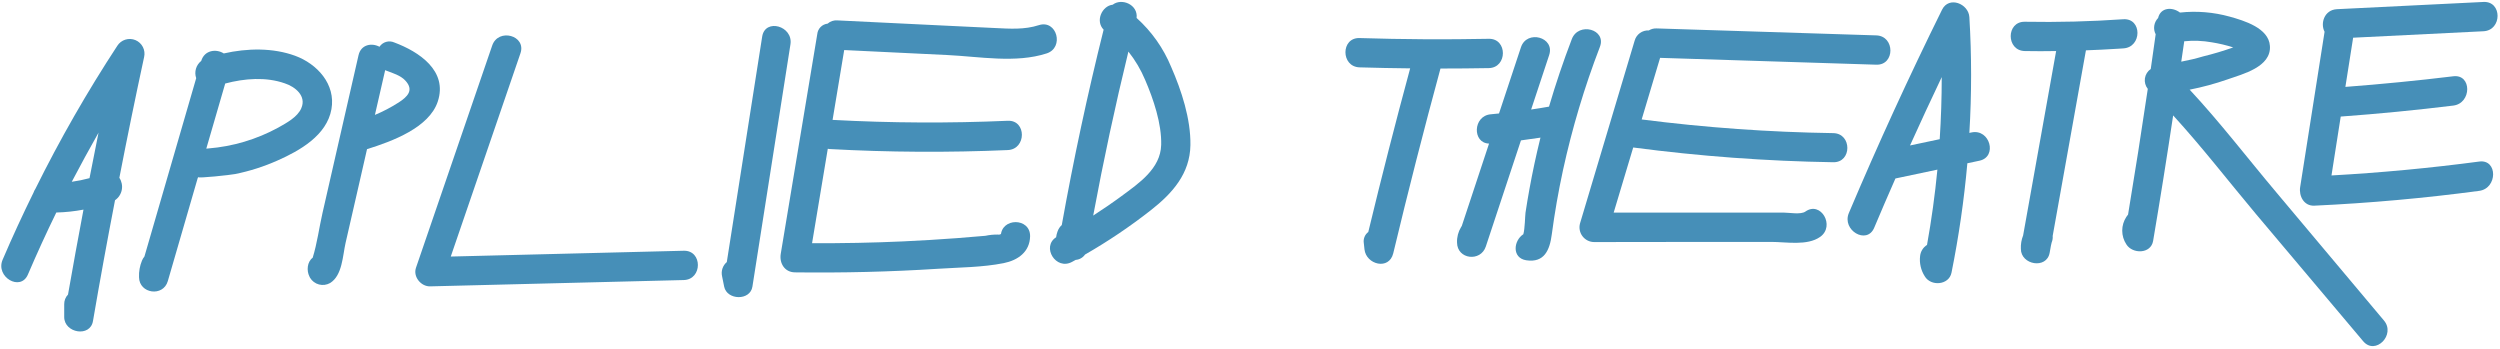
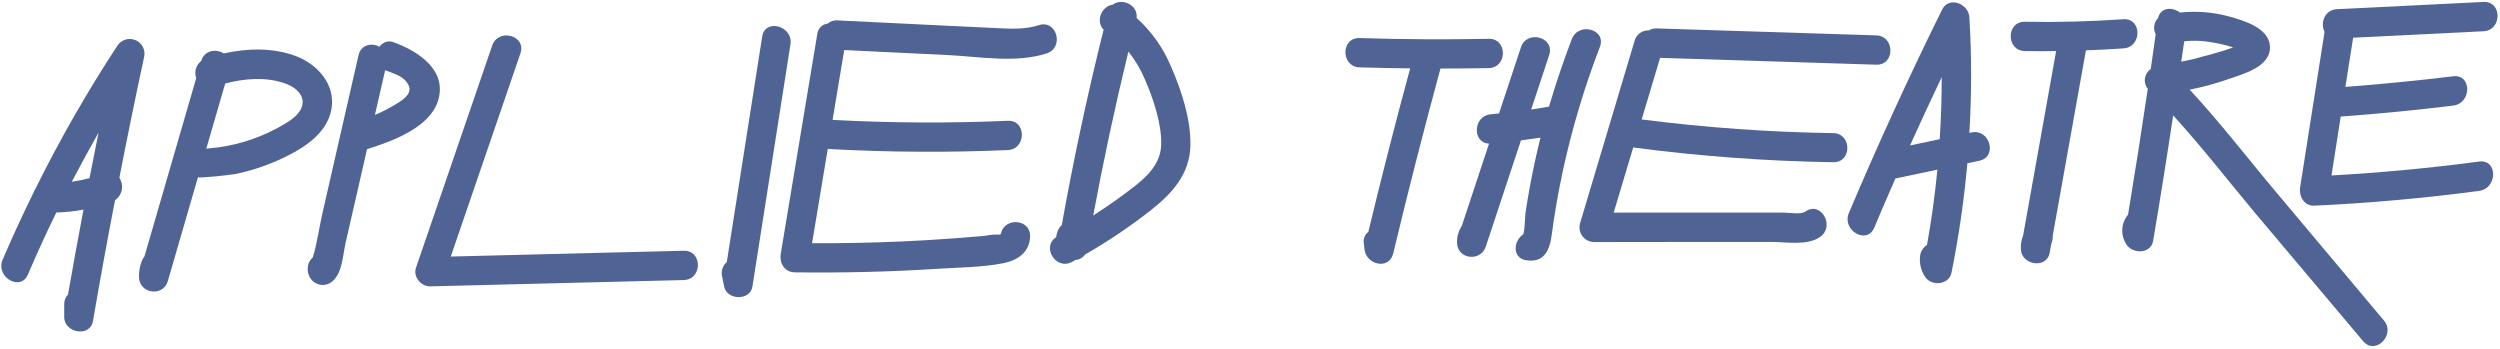
<svg xmlns="http://www.w3.org/2000/svg" width="459" height="64" viewBox="0 0 459 64" fill="none">
-   <path d="M455.963 5.738C459.406 5.571 459.43 0.185 455.963 0.359L429.064 1.686C426.739 1.805 425.979 4.286 426.792 5.834L422.309 34.353C422.052 35.979 422.991 37.844 424.903 37.761C435.034 37.29 445.128 36.384 455.186 35.041C458.564 34.587 458.611 29.201 455.186 29.661C446.18 30.856 437.138 31.707 428.06 32.213C428.63 28.627 429.195 25.022 429.757 21.4C436.659 20.898 443.548 20.226 450.422 19.385C453.817 18.967 453.859 13.581 450.422 14.005C443.835 14.803 437.231 15.452 430.612 15.954C431.086 12.949 431.561 9.939 432.035 6.922L455.963 5.738Z" fill="#468FB8" />
-   <path d="M273.341 7.124C265.434 7.28 257.526 7.234 249.616 6.987C246.155 6.879 246.161 12.259 249.616 12.367C252.712 12.463 255.808 12.516 258.905 12.552C256.207 22.515 253.645 32.527 251.218 42.59C250.904 42.827 250.661 43.146 250.517 43.512C250.372 43.878 250.331 44.276 250.399 44.664C250.435 45.035 250.476 45.411 250.518 45.782C250.823 48.585 255.037 49.679 255.802 46.499C258.52 35.15 261.409 23.844 264.47 12.582C267.431 12.582 270.388 12.556 273.341 12.504C276.79 12.433 276.802 7.053 273.341 7.124Z" fill="#468FB8" />
-   <path d="M288.584 7.18C287.025 11.257 285.631 15.389 284.399 19.577C283.305 19.775 282.217 19.948 281.117 20.109C282.221 16.778 283.325 13.444 284.429 10.109C285.523 6.815 280.328 5.404 279.247 8.68C277.904 12.733 276.561 16.784 275.218 20.833C274.722 20.886 274.219 20.94 273.717 20.982C270.412 21.257 270.28 26.278 273.389 26.362L268.385 41.485C268.337 41.557 268.29 41.629 268.248 41.706C267.73 42.558 267.474 43.544 267.512 44.54C267.548 47.636 271.852 48.126 272.797 45.257C274.949 38.758 277.099 32.264 279.247 25.776C280.442 25.621 281.638 25.451 282.833 25.268L282.761 25.549C282.016 28.578 281.365 31.628 280.807 34.701C280.544 36.147 280.302 37.596 280.083 39.046C280 39.602 279.976 42.035 279.683 43.004C277.854 44.199 277.573 47.373 280.215 47.786C283.539 48.294 284.531 45.909 284.907 43.039C285.433 39.094 286.117 35.173 286.958 31.276C288.638 23.562 290.904 15.989 293.736 8.62C295.01 5.368 289.809 3.97 288.584 7.18Z" fill="#468FB8" />
-   <path d="M336.578 24.442C324.818 24.266 313.077 23.428 301.412 21.931C302.544 18.161 303.671 14.392 304.795 10.622L344.487 11.877C347.948 11.991 347.942 6.611 344.487 6.497L304.167 5.218C303.659 5.193 303.155 5.322 302.721 5.588C302.137 5.556 301.56 5.726 301.087 6.069C300.613 6.411 300.272 6.907 300.12 7.471C296.773 18.662 293.428 29.852 290.084 41.042C289.978 41.441 289.965 41.859 290.046 42.264C290.126 42.668 290.298 43.049 290.549 43.377C290.799 43.706 291.121 43.972 291.49 44.157C291.859 44.342 292.266 44.44 292.679 44.443L314.736 44.413H325.179C327.929 44.413 331.82 45.172 334.187 43.487C336.985 41.496 334.301 36.834 331.473 38.842C330.624 39.44 328.484 39.033 327.504 39.033H322.28H312.411H296.271C297.466 35.048 298.662 31.063 299.857 27.078C312.034 28.685 324.292 29.589 336.572 29.786C340.039 29.87 340.045 24.49 336.578 24.442Z" fill="#468FB8" />
-   <path d="M361.971 24.316L361.576 24.4C362.001 17.319 362.001 10.219 361.576 3.138C361.421 0.681 357.829 -0.784 356.561 1.781C350.496 14.051 344.793 26.492 339.453 39.105C338.114 42.261 342.747 45.005 344.098 41.825C345.377 38.792 346.678 35.773 348.001 32.769L355.707 31.143C355.26 35.77 354.625 40.378 353.8 44.969C353.444 45.193 353.145 45.495 352.924 45.853C352.703 46.21 352.568 46.613 352.527 47.031C352.379 48.318 352.679 49.616 353.375 50.708C354.475 52.62 357.829 52.381 358.295 50.068C359.633 43.43 360.605 36.722 361.206 29.977L363.43 29.505C366.783 28.788 365.354 23.599 361.971 24.316ZM356.131 25.554L350.679 26.707C352.58 22.499 354.521 18.315 356.502 14.154C356.502 17.956 356.378 21.756 356.131 25.554Z" fill="#468FB8" />
-   <path d="M389.851 3.533C383.833 3.951 377.804 4.105 371.762 3.993C368.301 3.933 368.301 9.313 371.762 9.373C373.681 9.409 375.594 9.409 377.507 9.373L371.446 43.224C371.135 44.011 370.994 44.854 371.033 45.699C371.033 48.646 375.773 49.471 376.317 46.41L376.557 45.065C376.604 44.88 376.646 44.695 376.688 44.51C376.845 44.132 376.909 43.722 376.873 43.314C378.906 31.956 380.94 20.599 382.977 9.241C384.895 9.17 386.814 9.08 388.733 8.955H388.763L389.851 8.883C393.282 8.68 393.324 3.324 389.851 3.533Z" fill="#468FB8" />
-   <path d="M417.999 35.399C412.715 29.134 407.64 22.487 402.021 16.462C404.384 15.998 406.711 15.367 408.985 14.573C411.747 13.604 417.031 12.295 416.756 8.434C416.547 5.134 411.974 3.777 409.374 3.054C406.404 2.228 403.304 1.975 400.24 2.307C398.859 1.237 396.683 1.332 396.229 3.305C395.849 3.692 395.601 4.19 395.521 4.727C395.44 5.263 395.531 5.812 395.781 6.294C395.482 8.418 395.181 10.542 394.878 12.666C394.592 12.861 394.349 13.114 394.165 13.408C393.981 13.702 393.859 14.03 393.808 14.373C393.757 14.716 393.777 15.066 393.868 15.401C393.958 15.735 394.117 16.048 394.334 16.318C393.194 24.025 391.987 31.717 390.712 39.392C390.594 39.523 390.49 39.665 390.401 39.816C389.905 40.565 389.641 41.444 389.641 42.342C389.641 43.24 389.905 44.118 390.401 44.867C391.519 46.661 394.908 46.661 395.314 44.222C396.613 36.554 397.839 28.877 398.991 21.19C404.287 26.976 409.152 33.283 414.156 39.248L433.882 62.651C436.117 65.299 439.907 61.455 437.69 58.843L417.999 35.399ZM401.005 7.579C402.701 7.406 404.413 7.471 406.092 7.77C407.423 7.982 408.735 8.293 410.019 8.703C408.226 9.344 406.4 9.89 404.55 10.341C403.207 10.739 401.85 11.066 400.479 11.321C400.664 10.095 400.85 8.852 401.023 7.603L401.005 7.579Z" fill="#468FB8" />
-   <path d="M26.458 10.481C26.604 9.858 26.525 9.204 26.235 8.634C25.945 8.064 25.463 7.615 24.874 7.367C24.285 7.119 23.627 7.087 23.016 7.277C22.406 7.467 21.882 7.867 21.539 8.406C16.004 16.853 10.982 25.624 6.499 34.672C6.357 34.879 6.244 35.104 6.164 35.342C4.167 39.406 2.261 43.519 0.479 47.691C-0.866 50.842 3.767 53.585 5.124 50.405C6.77 46.56 8.507 42.764 10.336 39.018C12.012 38.976 13.681 38.798 15.328 38.486C14.347 43.666 13.401 48.863 12.488 54.076C12.027 54.557 11.775 55.202 11.789 55.869C11.789 56.652 11.789 57.435 11.789 58.212C11.789 61.147 16.571 61.996 17.073 58.929C18.344 51.521 19.693 44.131 21.12 36.758C21.765 36.314 22.21 35.634 22.359 34.865C22.508 34.096 22.348 33.299 21.915 32.646C23.35 25.245 24.864 17.857 26.458 10.481ZM16.422 32.712C15.355 33.001 14.271 33.222 13.176 33.375C14.77 30.338 16.408 27.332 18.09 24.355C17.54 27.14 16.978 29.926 16.434 32.712H16.422Z" fill="#468FB8" />
-   <path d="M60.853 20.046C61.666 15.461 58.229 11.719 54.17 10.236C50.111 8.754 45.395 8.832 41.085 9.812C39.722 8.933 37.547 9.173 36.943 11.187C36.479 11.553 36.141 12.054 35.976 12.621C35.811 13.188 35.827 13.792 36.022 14.349L26.518 47.095C26.331 47.32 26.18 47.572 26.07 47.842C25.668 48.81 25.483 49.855 25.526 50.902C25.567 53.933 29.955 54.555 30.81 51.614L36.273 32.79C36.309 32.7 36.345 32.611 36.375 32.515C36.291 32.784 42.388 32.115 43.183 31.953C45.857 31.413 48.463 30.579 50.954 29.467C55.019 27.667 59.993 24.876 60.853 20.046ZM55.33 19.849C54.613 21.522 52.574 22.586 51.074 23.435C47.115 25.593 42.746 26.895 38.252 27.255L37.875 27.291C39.027 23.306 40.185 19.321 41.348 15.335C44.905 14.391 48.821 14.086 52.282 15.3C54.2 15.927 56.286 17.613 55.33 19.837V19.849Z" fill="#468FB8" />
-   <path d="M80.376 18.642C82.248 12.981 76.915 9.49 72.396 7.798C71.922 7.584 71.388 7.546 70.888 7.691C70.389 7.835 69.957 8.153 69.671 8.587C68.272 7.828 66.281 8.145 65.827 10.135C64.328 16.703 62.826 23.278 61.32 29.862L59.203 39.139C58.606 41.757 58.229 44.68 57.41 47.316C56.376 48.093 56.269 49.707 56.812 50.765C56.854 50.843 56.89 50.921 56.926 50.998C57.292 51.609 57.883 52.051 58.571 52.231C59.259 52.411 59.991 52.314 60.608 51.961C62.856 50.58 62.916 46.946 63.442 44.626C64.287 40.956 65.127 37.286 65.964 33.615C66.439 31.535 66.913 29.457 67.387 27.381C72.038 25.94 78.798 23.424 80.376 18.642ZM73.132 18.851C71.767 19.724 70.329 20.476 68.834 21.098L70.717 12.879L70.968 12.987C72.079 13.405 73.568 13.86 74.405 14.78C76.073 16.555 74.811 17.775 73.132 18.857V18.851Z" fill="#468FB8" />
-   <path d="M125.537 46.037L82.761 47.101C87.025 34.663 91.289 22.226 95.553 9.788C96.683 6.501 91.489 5.096 90.371 8.354L76.371 49.169C75.809 50.813 77.298 52.618 78.966 52.576L125.537 51.417C128.992 51.327 129.004 45.947 125.537 46.037Z" fill="#468FB8" />
-   <path d="M139.937 6.716C137.773 20.52 135.608 34.32 133.44 48.117C133.071 48.43 132.795 48.839 132.642 49.299C132.489 49.758 132.465 50.251 132.573 50.723C132.704 51.357 132.83 51.99 132.956 52.624C133.464 55.135 137.737 55.254 138.144 52.624C140.475 37.799 142.803 22.975 145.126 8.15C145.658 4.761 140.475 3.303 139.937 6.716Z" fill="#468FB8" />
-   <path d="M173.956 10.105C179.802 10.386 186.509 11.647 192.17 9.806C195.446 8.742 194.047 3.547 190.735 4.617C188.075 5.478 185.385 5.275 182.624 5.143L172.802 4.671L153.74 3.744C153.416 3.717 153.09 3.756 152.782 3.859C152.473 3.961 152.189 4.126 151.946 4.342C151.458 4.395 151.003 4.615 150.658 4.964C150.312 5.314 150.098 5.772 150.051 6.261L143.345 46.604C143.064 48.314 144.05 49.981 145.939 50.005C154.696 50.113 163.447 49.91 172.187 49.348C176.156 49.091 180.388 49.091 184.291 48.308C186.91 47.776 189.073 46.239 189.127 43.376C189.169 39.915 183.789 39.915 183.747 43.376C183.747 42.563 183.873 43.197 183.192 43.065C182.426 43.056 181.662 43.132 180.914 43.292C179.175 43.454 177.429 43.591 175.684 43.723C172.384 43.97 169.082 44.169 165.779 44.321C160.219 44.572 154.658 44.681 149.095 44.649L151.982 27.314C152.079 27.337 152.177 27.353 152.275 27.362C163.186 27.964 174.103 28.028 185.027 27.553C188.47 27.404 188.494 22.024 185.027 22.174C174.303 22.644 163.581 22.59 152.861 22.012L154.995 9.19L173.956 10.105Z" fill="#468FB8" />
-   <path d="M208.68 3.296C208.973 0.834 205.93 -0.416 204.292 0.864C202.326 1.079 201.059 3.852 202.625 5.448C199.66 17.324 197.099 29.279 194.943 41.314C194.585 41.64 194.315 42.051 194.16 42.51C194.035 42.849 193.949 43.202 193.903 43.562C191.184 45.301 193.838 49.695 196.82 48.087L197.496 47.716C197.837 47.691 198.168 47.589 198.464 47.419C198.761 47.25 199.016 47.016 199.211 46.736C203.436 44.313 207.479 41.588 211.31 38.582C215.25 35.492 218.483 31.881 218.561 26.627C218.633 21.845 216.923 16.609 215.022 12.281C213.609 8.848 211.441 5.778 208.68 3.296ZM213.193 26.609C213.074 30.973 209.104 33.639 205.924 35.994C204.227 37.243 202.487 38.421 200.712 39.581C202.589 29.483 204.743 19.446 207.174 9.471C208.43 11.054 209.464 12.802 210.246 14.666C211.764 18.181 213.301 22.718 213.193 26.603V26.609Z" fill="#468FB8" />
+   <path d="M455.963 5.738C459.406 5.571 459.43 0.185 455.963 0.359L429.064 1.686C426.739 1.805 425.979 4.286 426.792 5.834L422.309 34.353C422.052 35.979 422.991 37.844 424.903 37.761C435.034 37.29 445.128 36.384 455.186 35.041C458.564 34.587 458.611 29.201 455.186 29.661C446.18 30.856 437.138 31.707 428.06 32.213C428.63 28.627 429.195 25.022 429.757 21.4C436.659 20.898 443.548 20.226 450.422 19.385C453.817 18.967 453.859 13.581 450.422 14.005C443.835 14.803 437.231 15.452 430.612 15.954C431.086 12.949 431.561 9.939 432.035 6.922L455.963 5.738Z" fill="#4F6395" />
+   <path d="M273.341 7.124C265.434 7.28 257.526 7.234 249.616 6.987C246.155 6.879 246.161 12.259 249.616 12.367C252.712 12.463 255.808 12.516 258.905 12.552C256.207 22.515 253.645 32.527 251.218 42.59C250.904 42.827 250.661 43.146 250.517 43.512C250.372 43.878 250.331 44.276 250.399 44.664C250.435 45.035 250.476 45.411 250.518 45.782C250.823 48.585 255.037 49.679 255.802 46.499C258.52 35.15 261.409 23.844 264.47 12.582C267.431 12.582 270.388 12.556 273.341 12.504C276.79 12.433 276.802 7.053 273.341 7.124Z" fill="#4F6395" />
+   <path d="M288.584 7.18C287.025 11.257 285.631 15.389 284.399 19.577C283.305 19.775 282.217 19.948 281.117 20.109C282.221 16.778 283.325 13.444 284.429 10.109C285.523 6.815 280.328 5.404 279.247 8.68C277.904 12.733 276.561 16.784 275.218 20.833C274.722 20.886 274.219 20.94 273.717 20.982C270.412 21.257 270.28 26.278 273.389 26.362L268.385 41.485C268.337 41.557 268.29 41.629 268.248 41.706C267.73 42.558 267.474 43.544 267.512 44.54C267.548 47.636 271.852 48.126 272.797 45.257C274.949 38.758 277.099 32.264 279.247 25.776C280.442 25.621 281.638 25.451 282.833 25.268L282.761 25.549C282.016 28.578 281.365 31.628 280.807 34.701C280.544 36.147 280.302 37.596 280.083 39.046C280 39.602 279.976 42.035 279.683 43.004C277.854 44.199 277.573 47.373 280.215 47.786C283.539 48.294 284.531 45.909 284.907 43.039C285.433 39.094 286.117 35.173 286.958 31.276C288.638 23.562 290.904 15.989 293.736 8.62C295.01 5.368 289.809 3.97 288.584 7.18Z" fill="#4F6395" />
+   <path d="M336.578 24.442C324.818 24.266 313.077 23.428 301.412 21.931C302.544 18.161 303.671 14.392 304.795 10.622L344.487 11.877C347.948 11.991 347.942 6.611 344.487 6.497L304.167 5.218C303.659 5.193 303.155 5.322 302.721 5.588C302.137 5.556 301.56 5.726 301.087 6.069C300.613 6.411 300.272 6.907 300.12 7.471C296.773 18.662 293.428 29.852 290.084 41.042C289.978 41.441 289.965 41.859 290.046 42.264C290.126 42.668 290.298 43.049 290.549 43.377C290.799 43.706 291.121 43.972 291.49 44.157C291.859 44.342 292.266 44.44 292.679 44.443L314.736 44.413H325.179C327.929 44.413 331.82 45.172 334.187 43.487C336.985 41.496 334.301 36.834 331.473 38.842C330.624 39.44 328.484 39.033 327.504 39.033H322.28H312.411H296.271C297.466 35.048 298.662 31.063 299.857 27.078C312.034 28.685 324.292 29.589 336.572 29.786C340.039 29.87 340.045 24.49 336.578 24.442Z" fill="#4F6395" />
+   <path d="M361.971 24.316L361.576 24.4C362.001 17.319 362.001 10.219 361.576 3.138C361.421 0.681 357.829 -0.784 356.561 1.781C350.496 14.051 344.793 26.492 339.453 39.105C338.114 42.261 342.747 45.005 344.098 41.825C345.377 38.792 346.678 35.773 348.001 32.769L355.707 31.143C355.26 35.77 354.625 40.378 353.8 44.969C353.444 45.193 353.145 45.495 352.924 45.853C352.703 46.21 352.568 46.613 352.527 47.031C352.379 48.318 352.679 49.616 353.375 50.708C354.475 52.62 357.829 52.381 358.295 50.068C359.633 43.43 360.605 36.722 361.206 29.977L363.43 29.505C366.783 28.788 365.354 23.599 361.971 24.316ZM356.131 25.554L350.679 26.707C352.58 22.499 354.521 18.315 356.502 14.154C356.502 17.956 356.378 21.756 356.131 25.554Z" fill="#4F6395" />
+   <path d="M389.851 3.533C383.833 3.951 377.804 4.105 371.762 3.993C368.301 3.933 368.301 9.313 371.762 9.373C373.681 9.409 375.594 9.409 377.507 9.373L371.446 43.224C371.135 44.011 370.994 44.854 371.033 45.699C371.033 48.646 375.773 49.471 376.317 46.41L376.557 45.065C376.604 44.88 376.646 44.695 376.688 44.51C376.845 44.132 376.909 43.722 376.873 43.314C378.906 31.956 380.94 20.599 382.977 9.241C384.895 9.17 386.814 9.08 388.733 8.955H388.763L389.851 8.883C393.282 8.68 393.324 3.324 389.851 3.533Z" fill="#4F6395" />
+   <path d="M417.999 35.399C412.715 29.134 407.64 22.487 402.021 16.462C404.384 15.998 406.711 15.367 408.985 14.573C411.747 13.604 417.031 12.295 416.756 8.434C416.547 5.134 411.974 3.777 409.374 3.054C406.404 2.228 403.304 1.975 400.24 2.307C398.859 1.237 396.683 1.332 396.229 3.305C395.849 3.692 395.601 4.19 395.521 4.727C395.44 5.263 395.531 5.812 395.781 6.294C395.482 8.418 395.181 10.542 394.878 12.666C394.592 12.861 394.349 13.114 394.165 13.408C393.981 13.702 393.859 14.03 393.808 14.373C393.757 14.716 393.777 15.066 393.868 15.401C393.958 15.735 394.117 16.048 394.334 16.318C393.194 24.025 391.987 31.717 390.712 39.392C390.594 39.523 390.49 39.665 390.401 39.816C389.905 40.565 389.641 41.444 389.641 42.342C389.641 43.24 389.905 44.118 390.401 44.867C391.519 46.661 394.908 46.661 395.314 44.222C396.613 36.554 397.839 28.877 398.991 21.19C404.287 26.976 409.152 33.283 414.156 39.248L433.882 62.651C436.117 65.299 439.907 61.455 437.69 58.843L417.999 35.399ZM401.005 7.579C402.701 7.406 404.413 7.471 406.092 7.77C407.423 7.982 408.735 8.293 410.019 8.703C408.226 9.344 406.4 9.89 404.55 10.341C403.207 10.739 401.85 11.066 400.479 11.321C400.664 10.095 400.85 8.852 401.023 7.603L401.005 7.579Z" fill="#4F6395" />
+   <path d="M26.458 10.481C26.604 9.858 26.525 9.204 26.235 8.634C25.945 8.064 25.463 7.615 24.874 7.367C24.285 7.119 23.627 7.087 23.016 7.277C22.406 7.467 21.882 7.867 21.539 8.406C16.004 16.853 10.982 25.624 6.499 34.672C6.357 34.879 6.244 35.104 6.164 35.342C4.167 39.406 2.261 43.519 0.479 47.691C-0.866 50.842 3.767 53.585 5.124 50.405C6.77 46.56 8.507 42.764 10.336 39.018C12.012 38.976 13.681 38.798 15.328 38.486C14.347 43.666 13.401 48.863 12.488 54.076C12.027 54.557 11.775 55.202 11.789 55.869C11.789 56.652 11.789 57.435 11.789 58.212C11.789 61.147 16.571 61.996 17.073 58.929C18.344 51.521 19.693 44.131 21.12 36.758C21.765 36.314 22.21 35.634 22.359 34.865C22.508 34.096 22.348 33.299 21.915 32.646C23.35 25.245 24.864 17.857 26.458 10.481ZM16.422 32.712C15.355 33.001 14.271 33.222 13.176 33.375C14.77 30.338 16.408 27.332 18.09 24.355C17.54 27.14 16.978 29.926 16.434 32.712H16.422Z" fill="#4F6395" />
+   <path d="M60.853 20.046C61.666 15.461 58.229 11.719 54.17 10.236C50.111 8.754 45.395 8.832 41.085 9.812C39.722 8.933 37.547 9.173 36.943 11.187C36.479 11.553 36.141 12.054 35.976 12.621C35.811 13.188 35.827 13.792 36.022 14.349L26.518 47.095C26.331 47.32 26.18 47.572 26.07 47.842C25.668 48.81 25.483 49.855 25.526 50.902C25.567 53.933 29.955 54.555 30.81 51.614L36.273 32.79C36.309 32.7 36.345 32.611 36.375 32.515C36.291 32.784 42.388 32.115 43.183 31.953C45.857 31.413 48.463 30.579 50.954 29.467C55.019 27.667 59.993 24.876 60.853 20.046ZM55.33 19.849C54.613 21.522 52.574 22.586 51.074 23.435C47.115 25.593 42.746 26.895 38.252 27.255L37.875 27.291C39.027 23.306 40.185 19.321 41.348 15.335C44.905 14.391 48.821 14.086 52.282 15.3C54.2 15.927 56.286 17.613 55.33 19.837V19.849Z" fill="#4F6395" />
+   <path d="M80.376 18.642C82.248 12.981 76.915 9.49 72.396 7.798C71.922 7.584 71.388 7.546 70.888 7.691C70.389 7.835 69.957 8.153 69.671 8.587C68.272 7.828 66.281 8.145 65.827 10.135C64.328 16.703 62.826 23.278 61.32 29.862L59.203 39.139C58.606 41.757 58.229 44.68 57.41 47.316C56.376 48.093 56.269 49.707 56.812 50.765C56.854 50.843 56.89 50.921 56.926 50.998C57.292 51.609 57.883 52.051 58.571 52.231C59.259 52.411 59.991 52.314 60.608 51.961C62.856 50.58 62.916 46.946 63.442 44.626C64.287 40.956 65.127 37.286 65.964 33.615C66.439 31.535 66.913 29.457 67.387 27.381C72.038 25.94 78.798 23.424 80.376 18.642ZM73.132 18.851C71.767 19.724 70.329 20.476 68.834 21.098L70.717 12.879L70.968 12.987C72.079 13.405 73.568 13.86 74.405 14.78C76.073 16.555 74.811 17.775 73.132 18.857V18.851Z" fill="#4F6395" />
+   <path d="M125.537 46.037L82.761 47.101C87.025 34.663 91.289 22.226 95.553 9.788C96.683 6.501 91.489 5.096 90.371 8.354L76.371 49.169C75.809 50.813 77.298 52.618 78.966 52.576L125.537 51.417C128.992 51.327 129.004 45.947 125.537 46.037Z" fill="#4F6395" />
+   <path d="M139.937 6.716C137.773 20.52 135.608 34.32 133.44 48.117C133.071 48.43 132.795 48.839 132.642 49.299C132.489 49.758 132.465 50.251 132.573 50.723C132.704 51.357 132.83 51.99 132.956 52.624C133.464 55.135 137.737 55.254 138.144 52.624C140.475 37.799 142.803 22.975 145.126 8.15C145.658 4.761 140.475 3.303 139.937 6.716Z" fill="#4F6395" />
+   <path d="M173.956 10.105C179.802 10.386 186.509 11.647 192.17 9.806C195.446 8.742 194.047 3.547 190.735 4.617C188.075 5.478 185.385 5.275 182.624 5.143L172.802 4.671L153.74 3.744C153.416 3.717 153.09 3.756 152.782 3.859C152.473 3.961 152.189 4.126 151.946 4.342C151.458 4.395 151.003 4.615 150.658 4.964C150.312 5.314 150.098 5.772 150.051 6.261L143.345 46.604C143.064 48.314 144.05 49.981 145.939 50.005C154.696 50.113 163.447 49.91 172.187 49.348C176.156 49.091 180.388 49.091 184.291 48.308C186.91 47.776 189.073 46.239 189.127 43.376C189.169 39.915 183.789 39.915 183.747 43.376C183.747 42.563 183.873 43.197 183.192 43.065C182.426 43.056 181.662 43.132 180.914 43.292C179.175 43.454 177.429 43.591 175.684 43.723C172.384 43.97 169.082 44.169 165.779 44.321C160.219 44.572 154.658 44.681 149.095 44.649L151.982 27.314C152.079 27.337 152.177 27.353 152.275 27.362C163.186 27.964 174.103 28.028 185.027 27.553C188.47 27.404 188.494 22.024 185.027 22.174C174.303 22.644 163.581 22.59 152.861 22.012L154.995 9.19L173.956 10.105Z" fill="#4F6395" />
+   <path d="M208.68 3.296C208.973 0.834 205.93 -0.416 204.292 0.864C202.326 1.079 201.059 3.852 202.625 5.448C199.66 17.324 197.099 29.279 194.943 41.314C194.585 41.64 194.315 42.051 194.16 42.51C194.035 42.849 193.949 43.202 193.903 43.562C191.184 45.301 193.838 49.695 196.82 48.087L197.496 47.716C197.837 47.691 198.168 47.589 198.464 47.419C198.761 47.25 199.016 47.016 199.211 46.736C203.436 44.313 207.479 41.588 211.31 38.582C215.25 35.492 218.483 31.881 218.561 26.627C218.633 21.845 216.923 16.609 215.022 12.281C213.609 8.848 211.441 5.778 208.68 3.296ZM213.193 26.609C213.074 30.973 209.104 33.639 205.924 35.994C204.227 37.243 202.487 38.421 200.712 39.581C202.589 29.483 204.743 19.446 207.174 9.471C208.43 11.054 209.464 12.802 210.246 14.666C211.764 18.181 213.301 22.718 213.193 26.603V26.609Z" fill="#4F6395" />
</svg>
